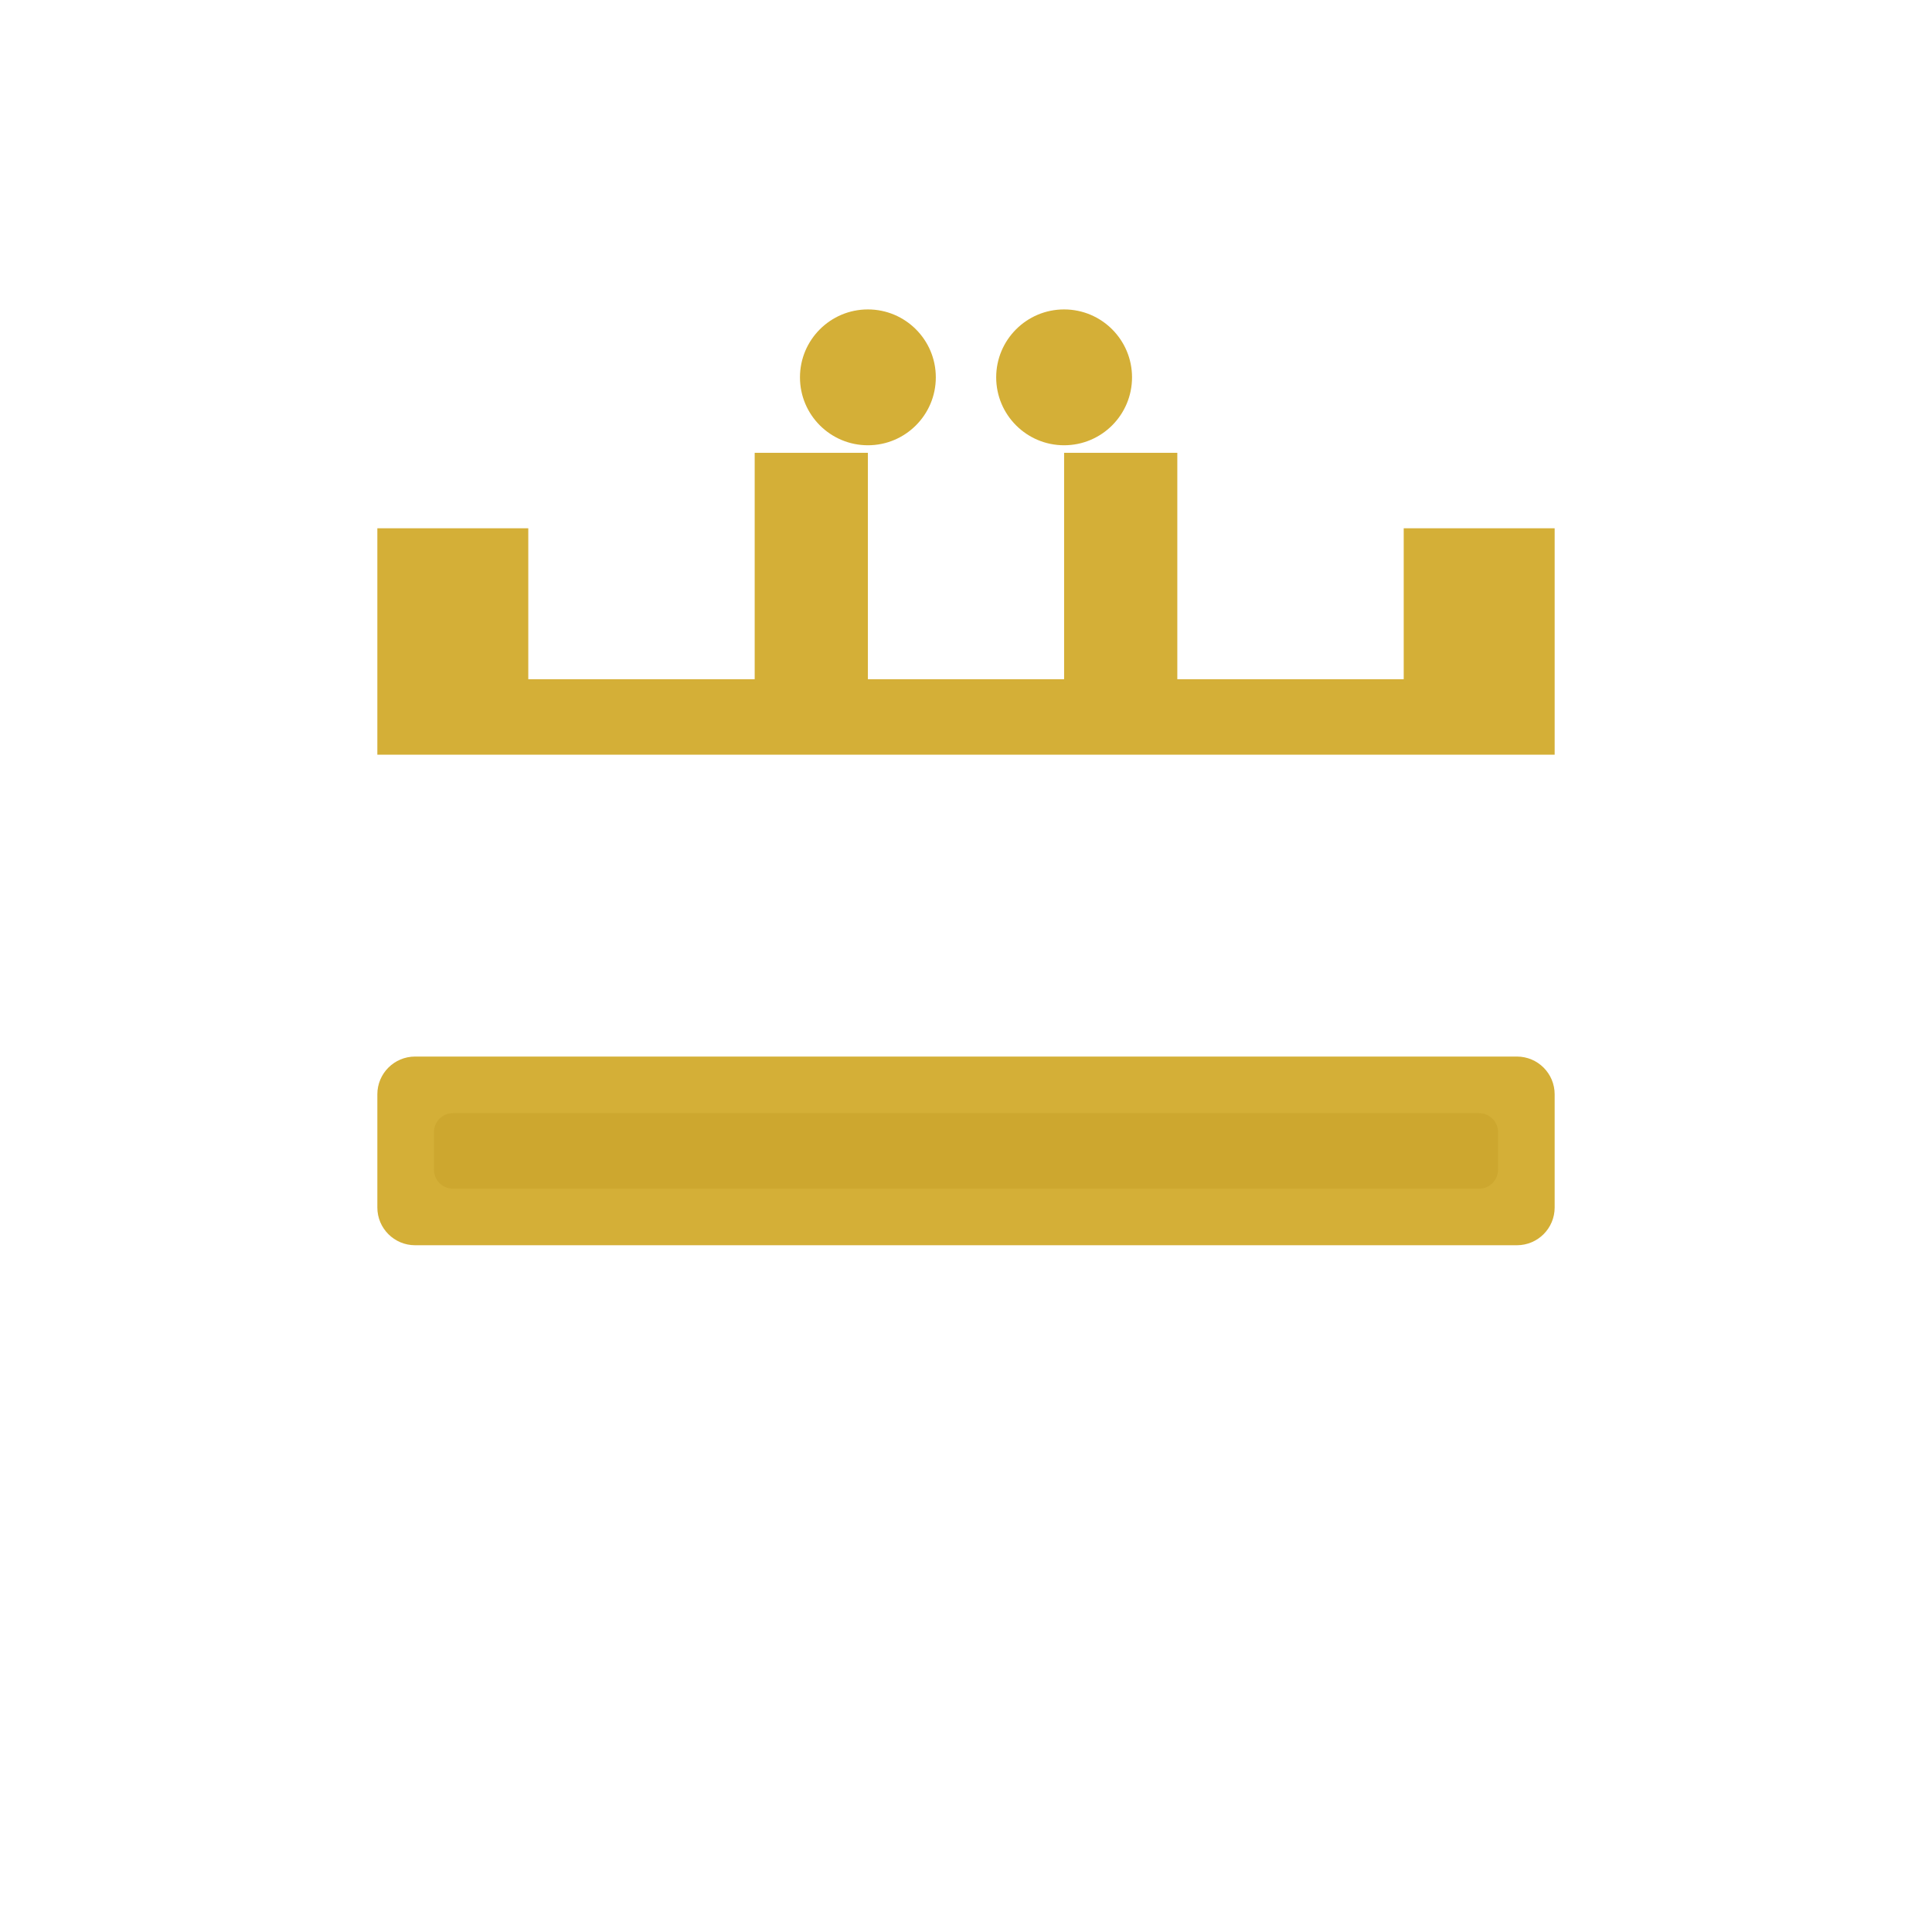
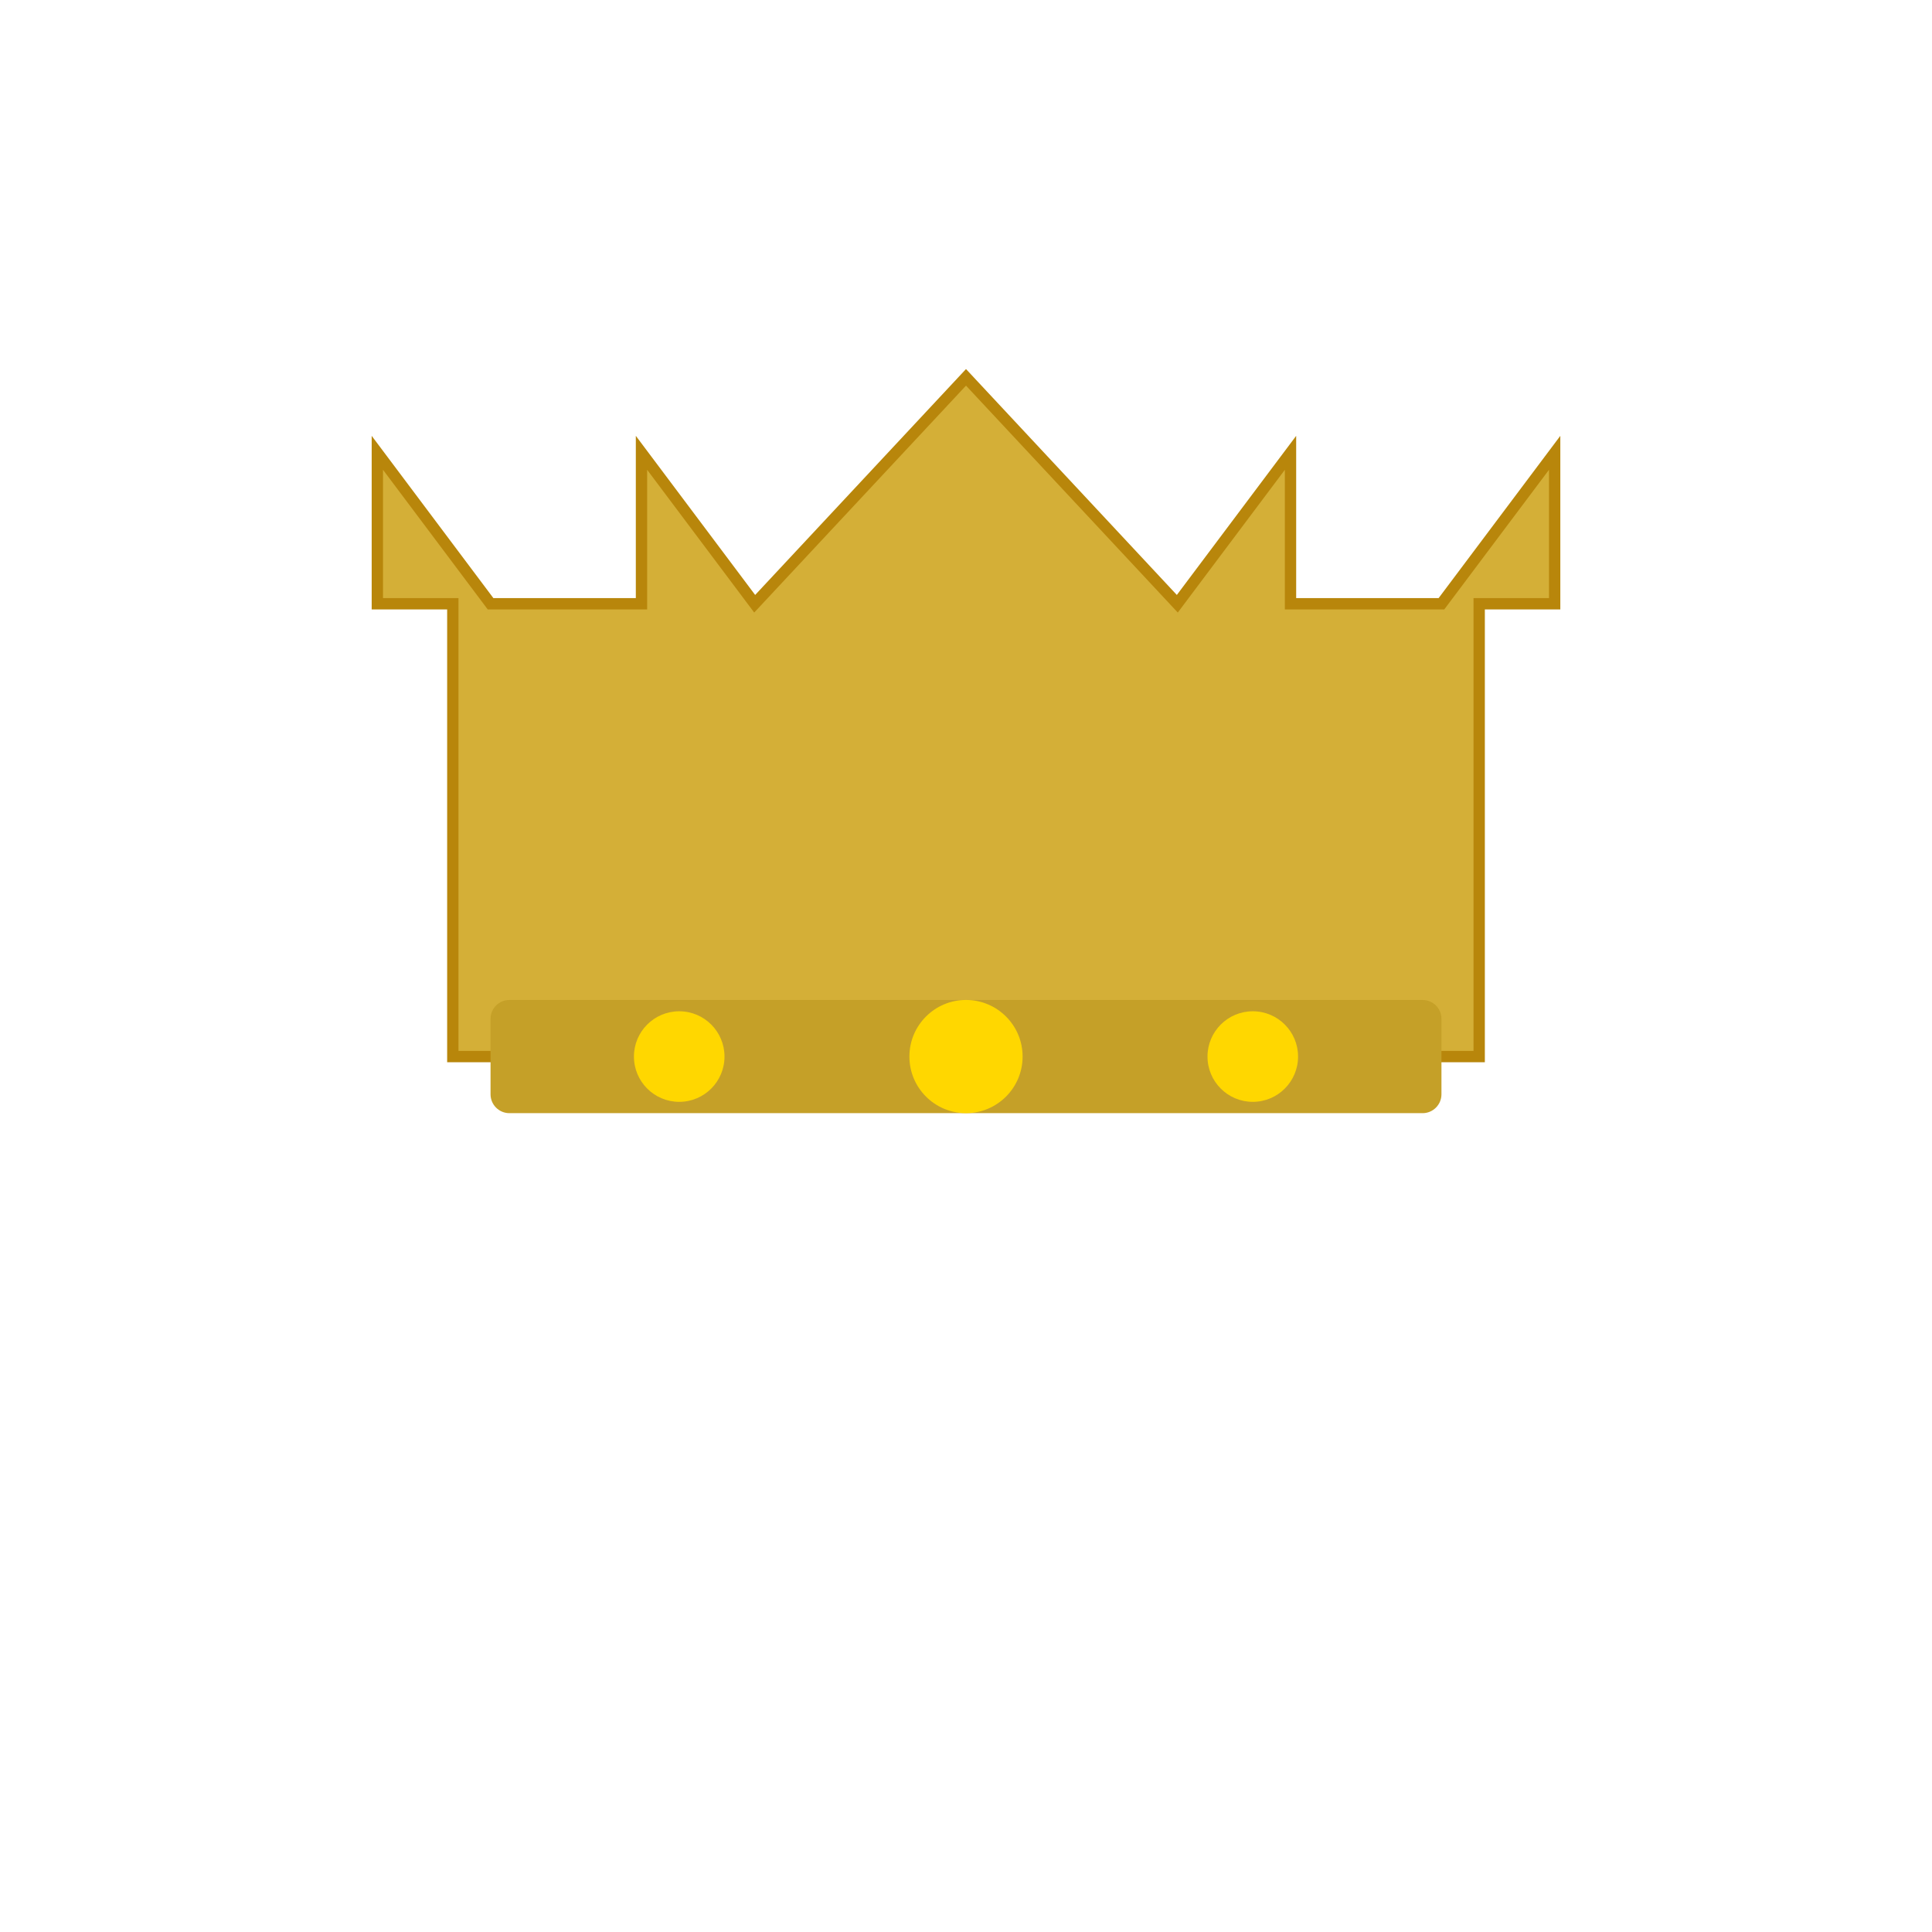
<svg xmlns="http://www.w3.org/2000/svg" width="512" height="512" viewBox="0 0 512 512">
-   <path d="M100 180             L100 140 L140 140             L140 180 L200 180             L200 120 L230 120             L230 180 L282 180             L282 120 L312 120             L312 180 L372 180             L372 140 L412 140             L412 180 L412 200             L100 200 Z" fill="#D4AF37" />
-   <rect x="100" y="280" width="312" height="50" rx="10" ry="10" fill="#D4AF37" />
-   <rect x="115" y="295" width="282" height="20" rx="5" ry="5" fill="#C5A028" opacity="0.5" />
-   <circle cx="230" cy="100" r="18" fill="#D4AF37" />
-   <circle cx="282" cy="100" r="18" fill="#D4AF37" />
+   <path d="M120 200             L120 160             L100 160             L100 120             L130 160             L170 160             L170 120             L200 160             L256 100             L312 160             L342 120             L342 160             L382 160             L412 120             L412 160             L392 160             L392 200             L392 280             L120 280 Z" fill="#D4AF37" stroke="#B8860B" stroke-width="3" />
+   <rect x="130" y="265" width="252" height="30" rx="5" ry="5" fill="#C5A028" />
+   <rect x="130" y="220" width="252" height="15" fill="#D4AF37" opacity="0.6" />
+   <circle cx="180" cy="280" r="12" fill="#FFD700" />
+   <circle cx="256" cy="280" r="15" fill="#FFD700" />
+   <circle cx="332" cy="280" r="12" fill="#FFD700" />
</svg>
